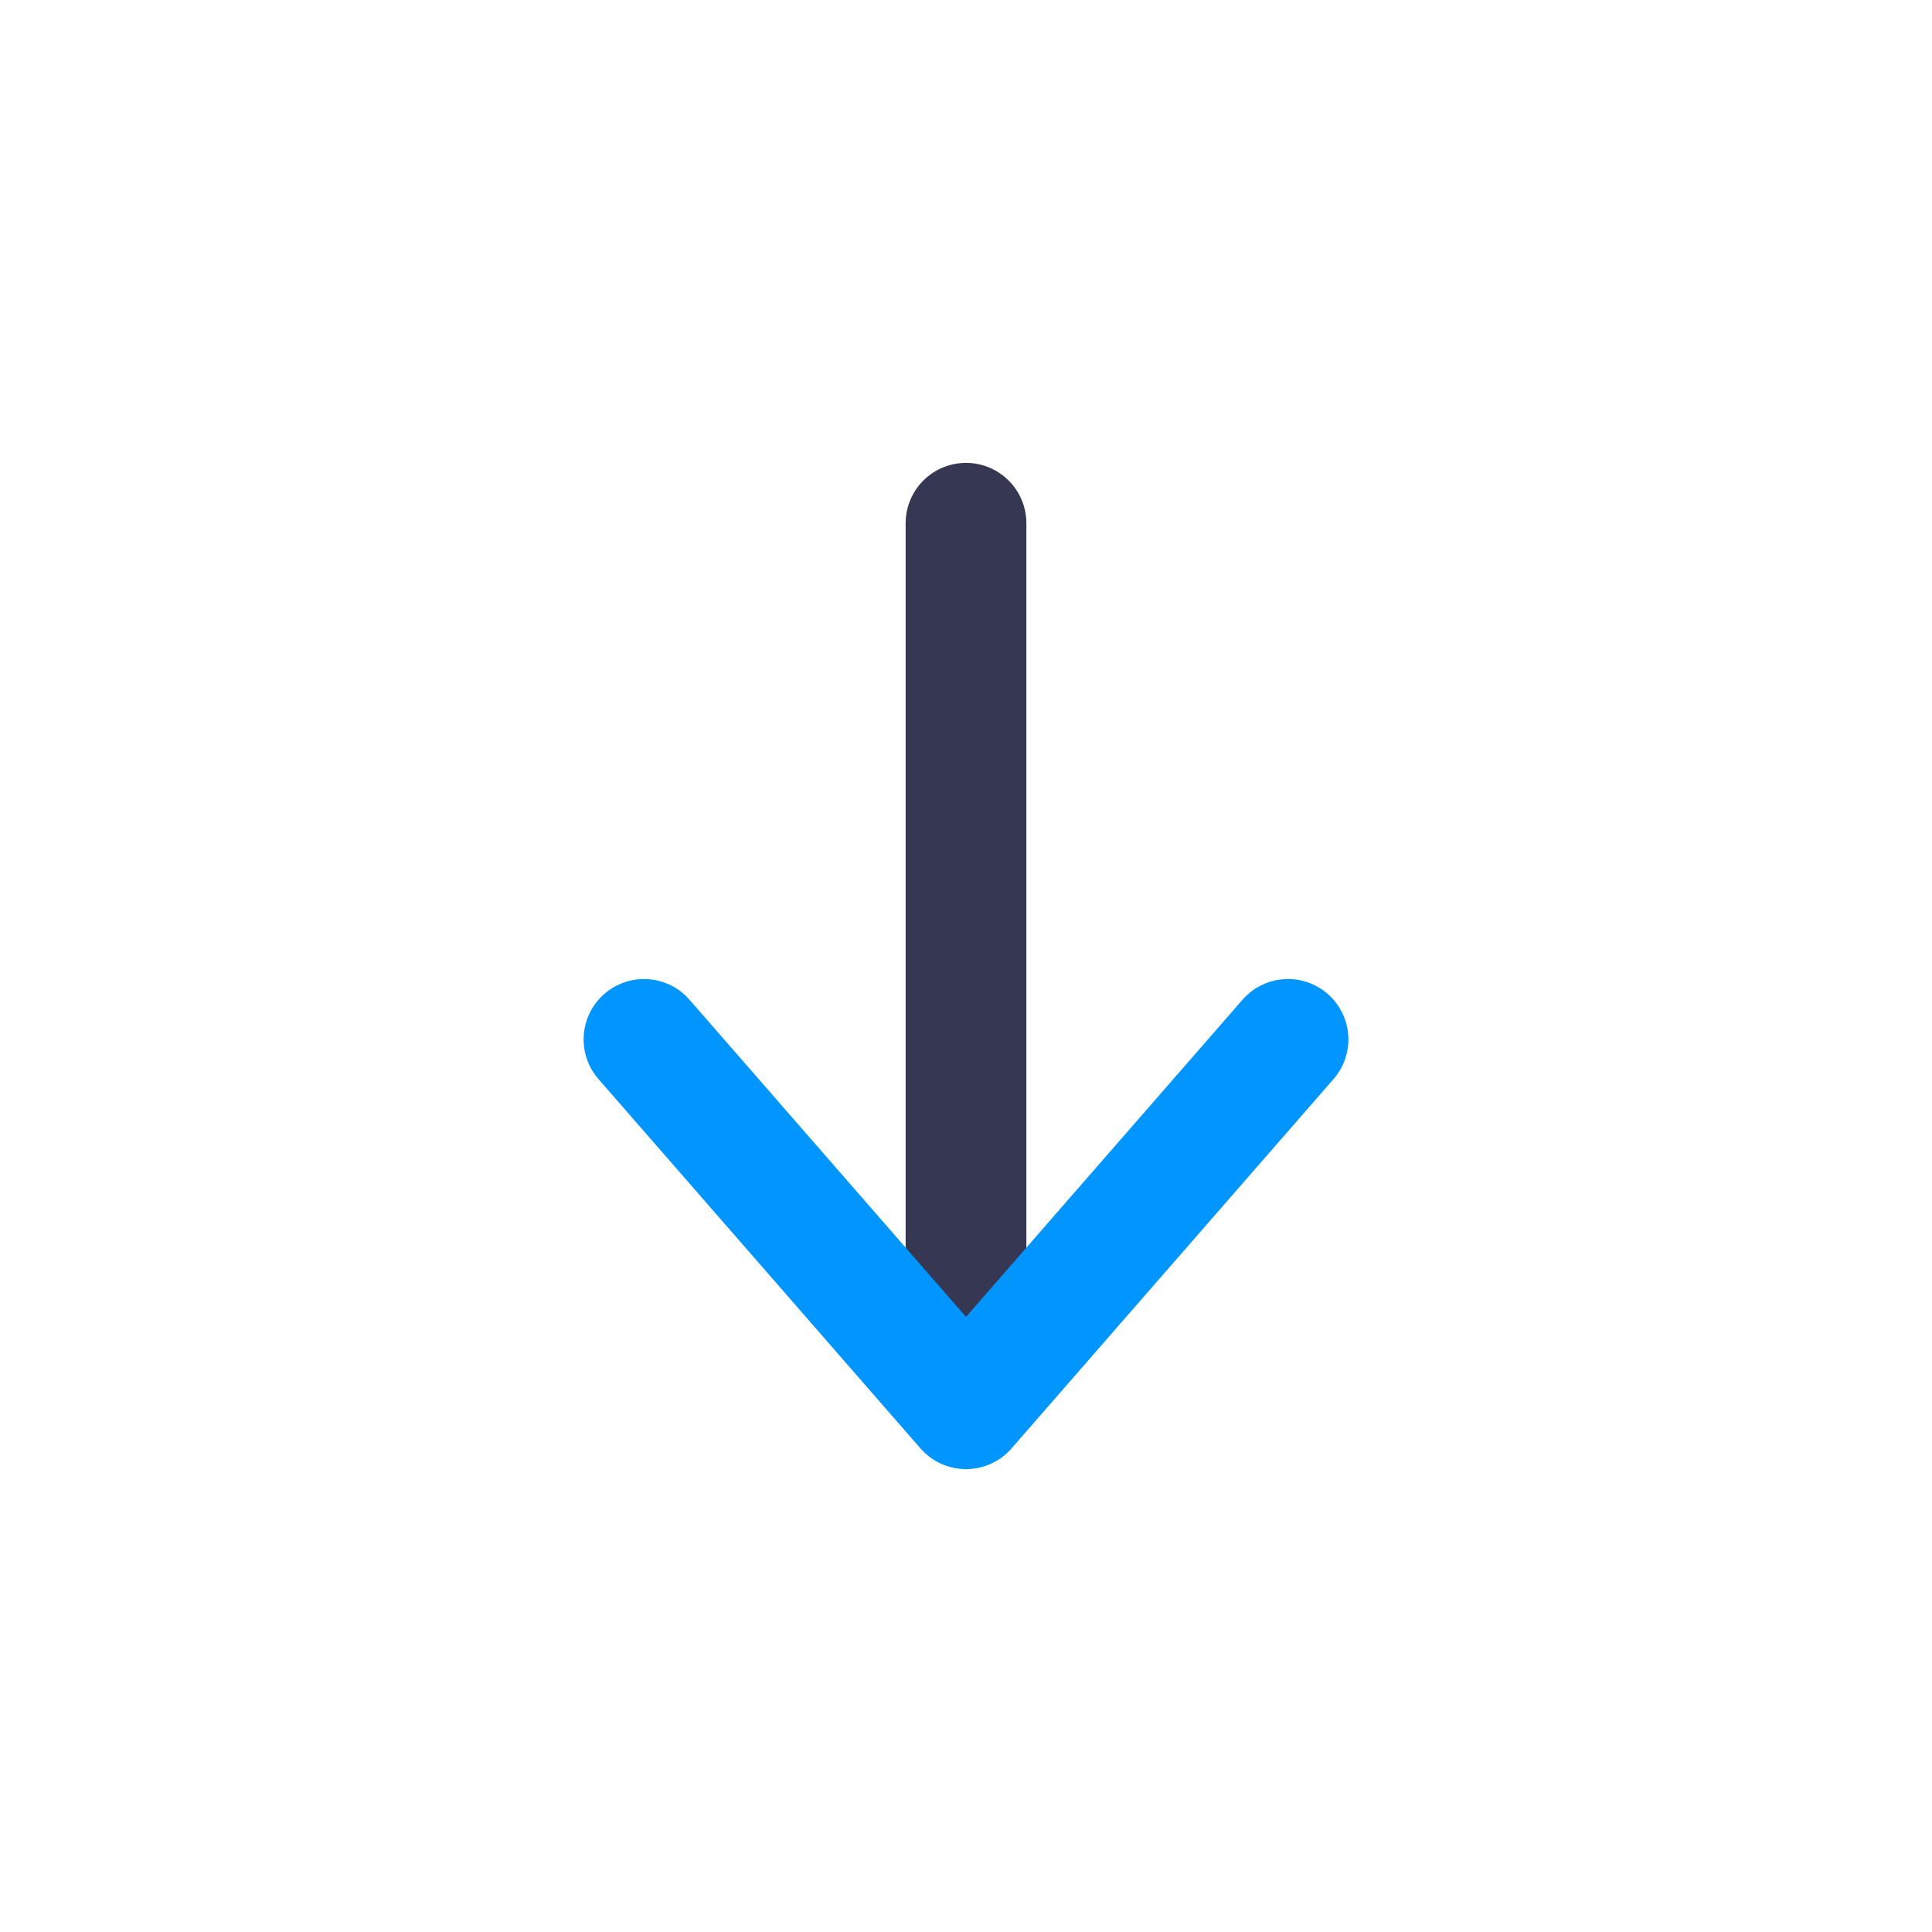
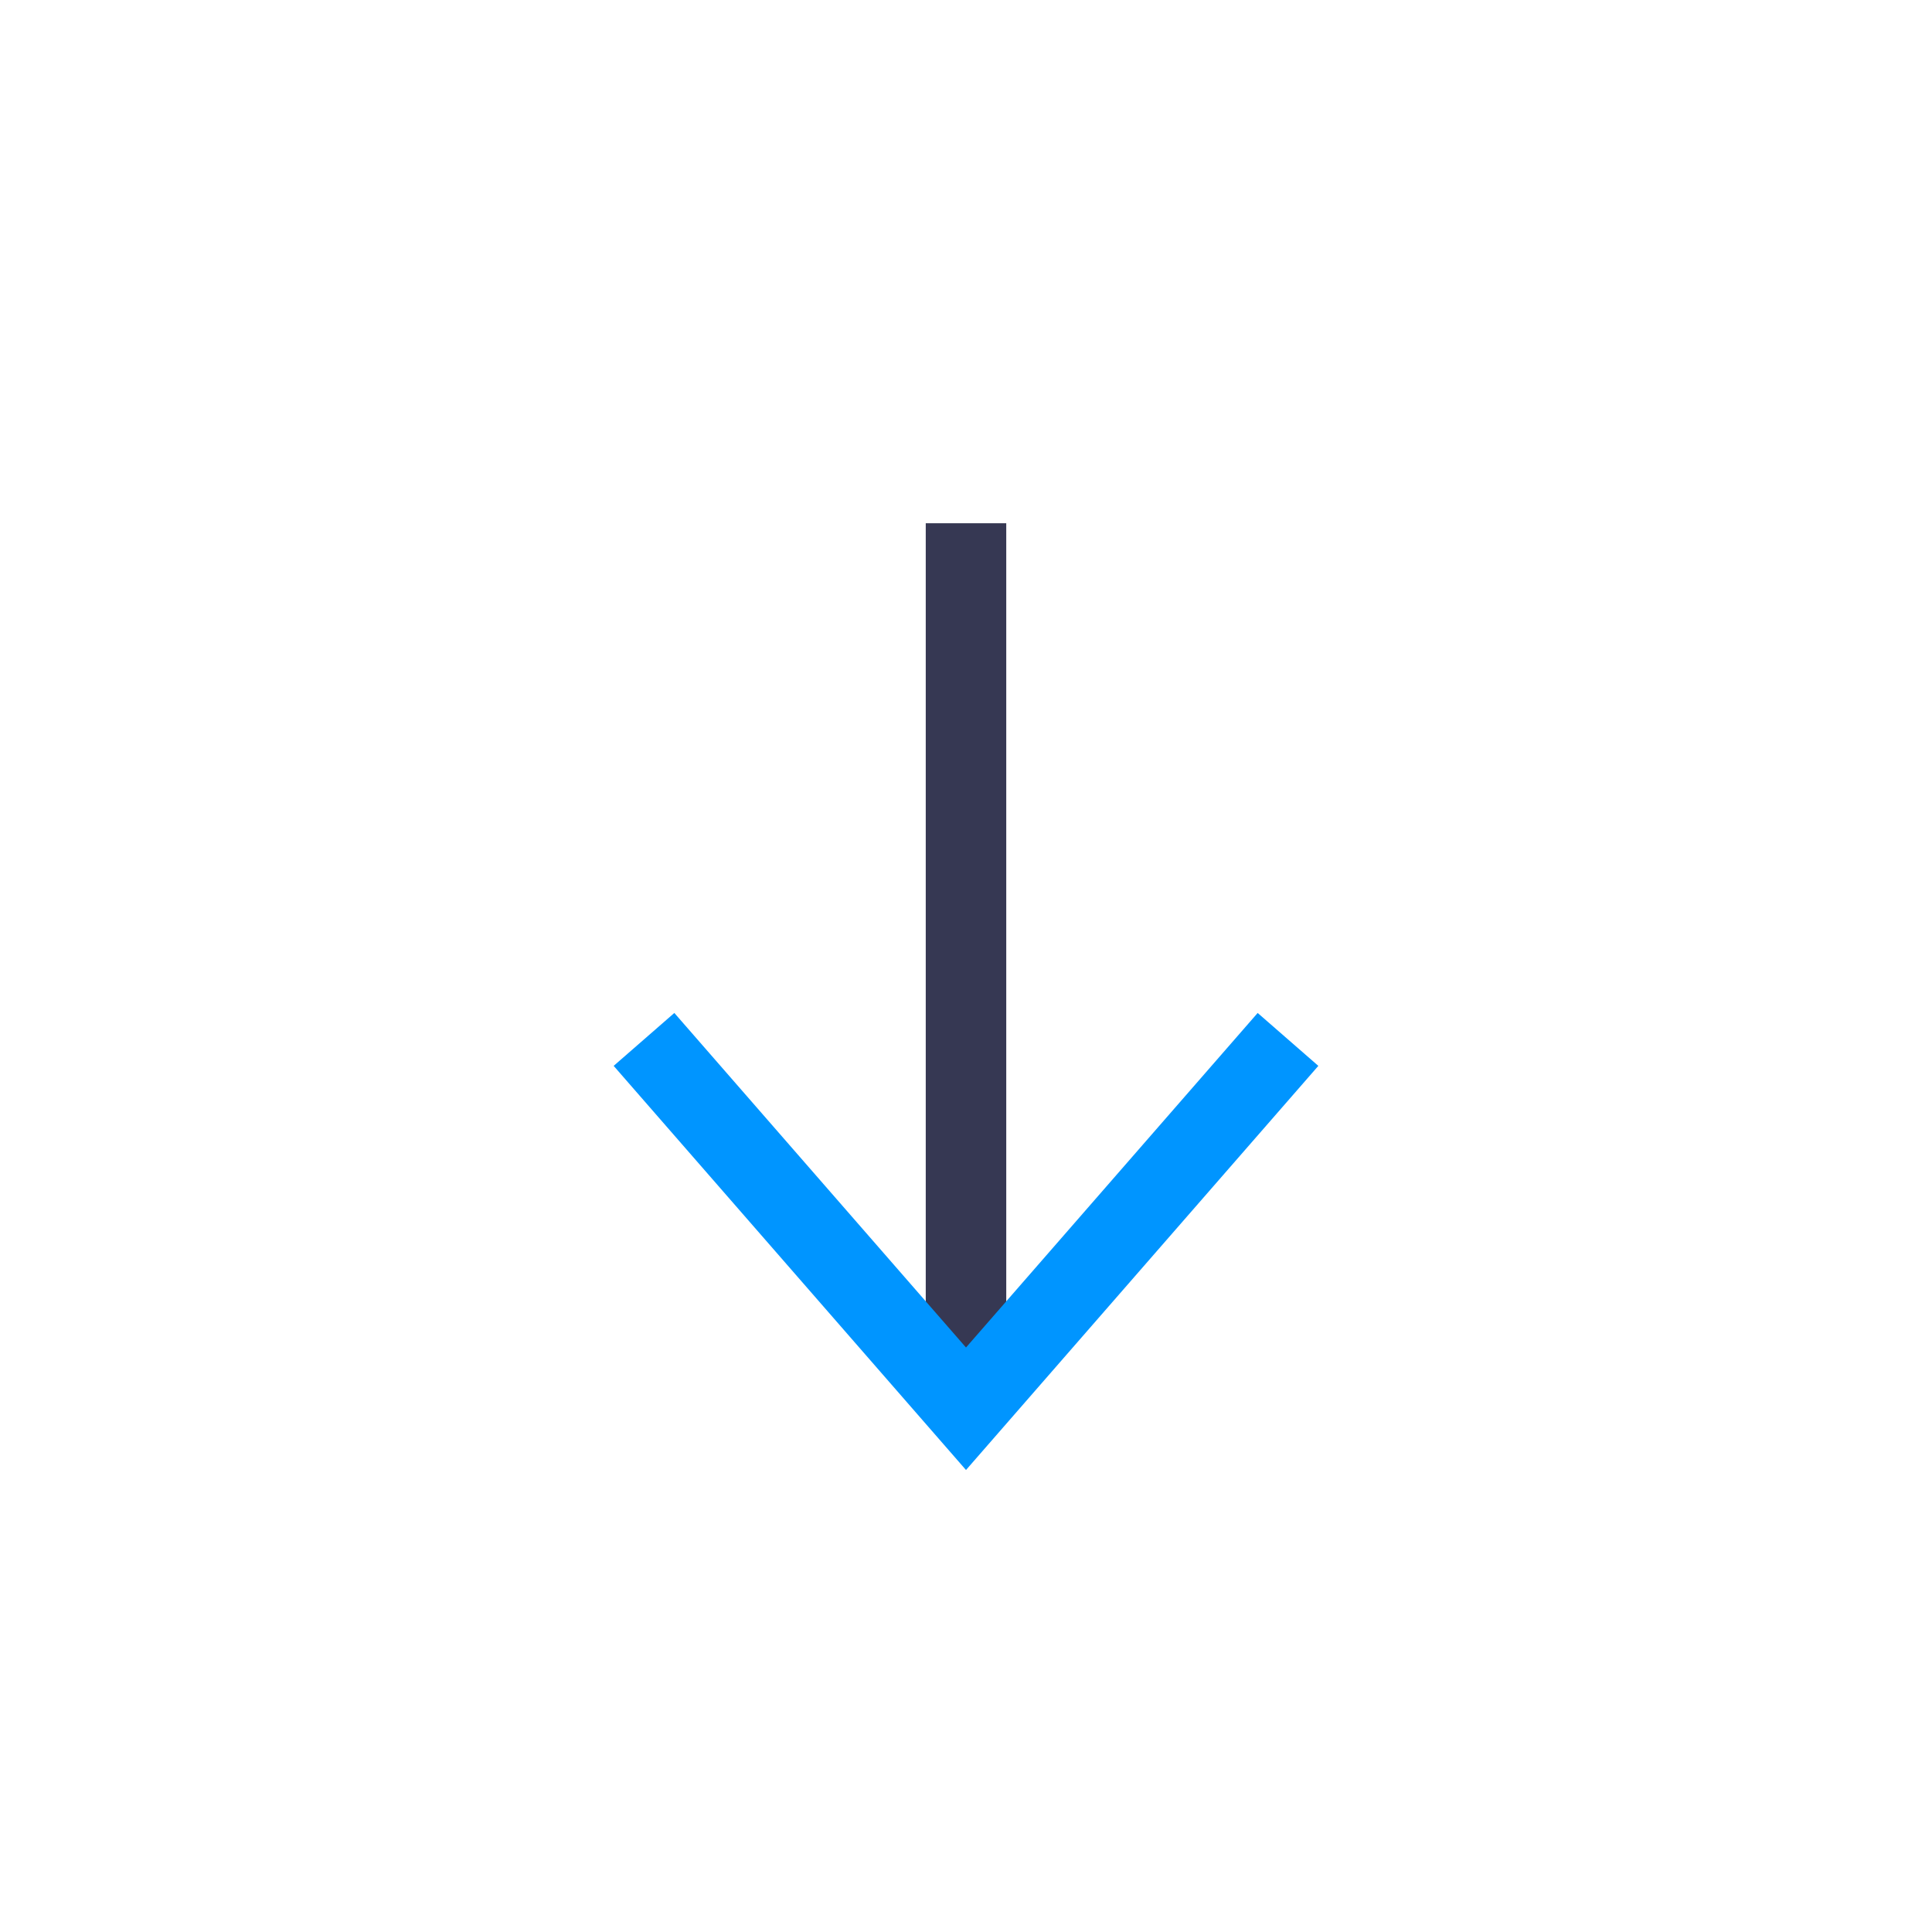
<svg xmlns="http://www.w3.org/2000/svg" width="24" height="24" viewBox="0 0 24 24" fill="none">
-   <path d="M12 6.5L12 17" stroke="#363853" stroke-width="1.5" stroke-linecap="round" stroke-linejoin="round" />
-   <path d="M16 12.912L12 17.5L8 12.912" stroke="#0095FF" stroke-width="1.5" stroke-linecap="round" stroke-linejoin="round" />
+   <path d="M12 6.5L12 17" stroke="#363853" strokeWidth="1.5" strokeLinecap="round" strokeLinejoin="round" />
+   <path d="M16 12.912L12 17.5L8 12.912" stroke="#0095FF" strokeWidth="1.5" strokeLinecap="round" strokeLinejoin="round" />
</svg>
